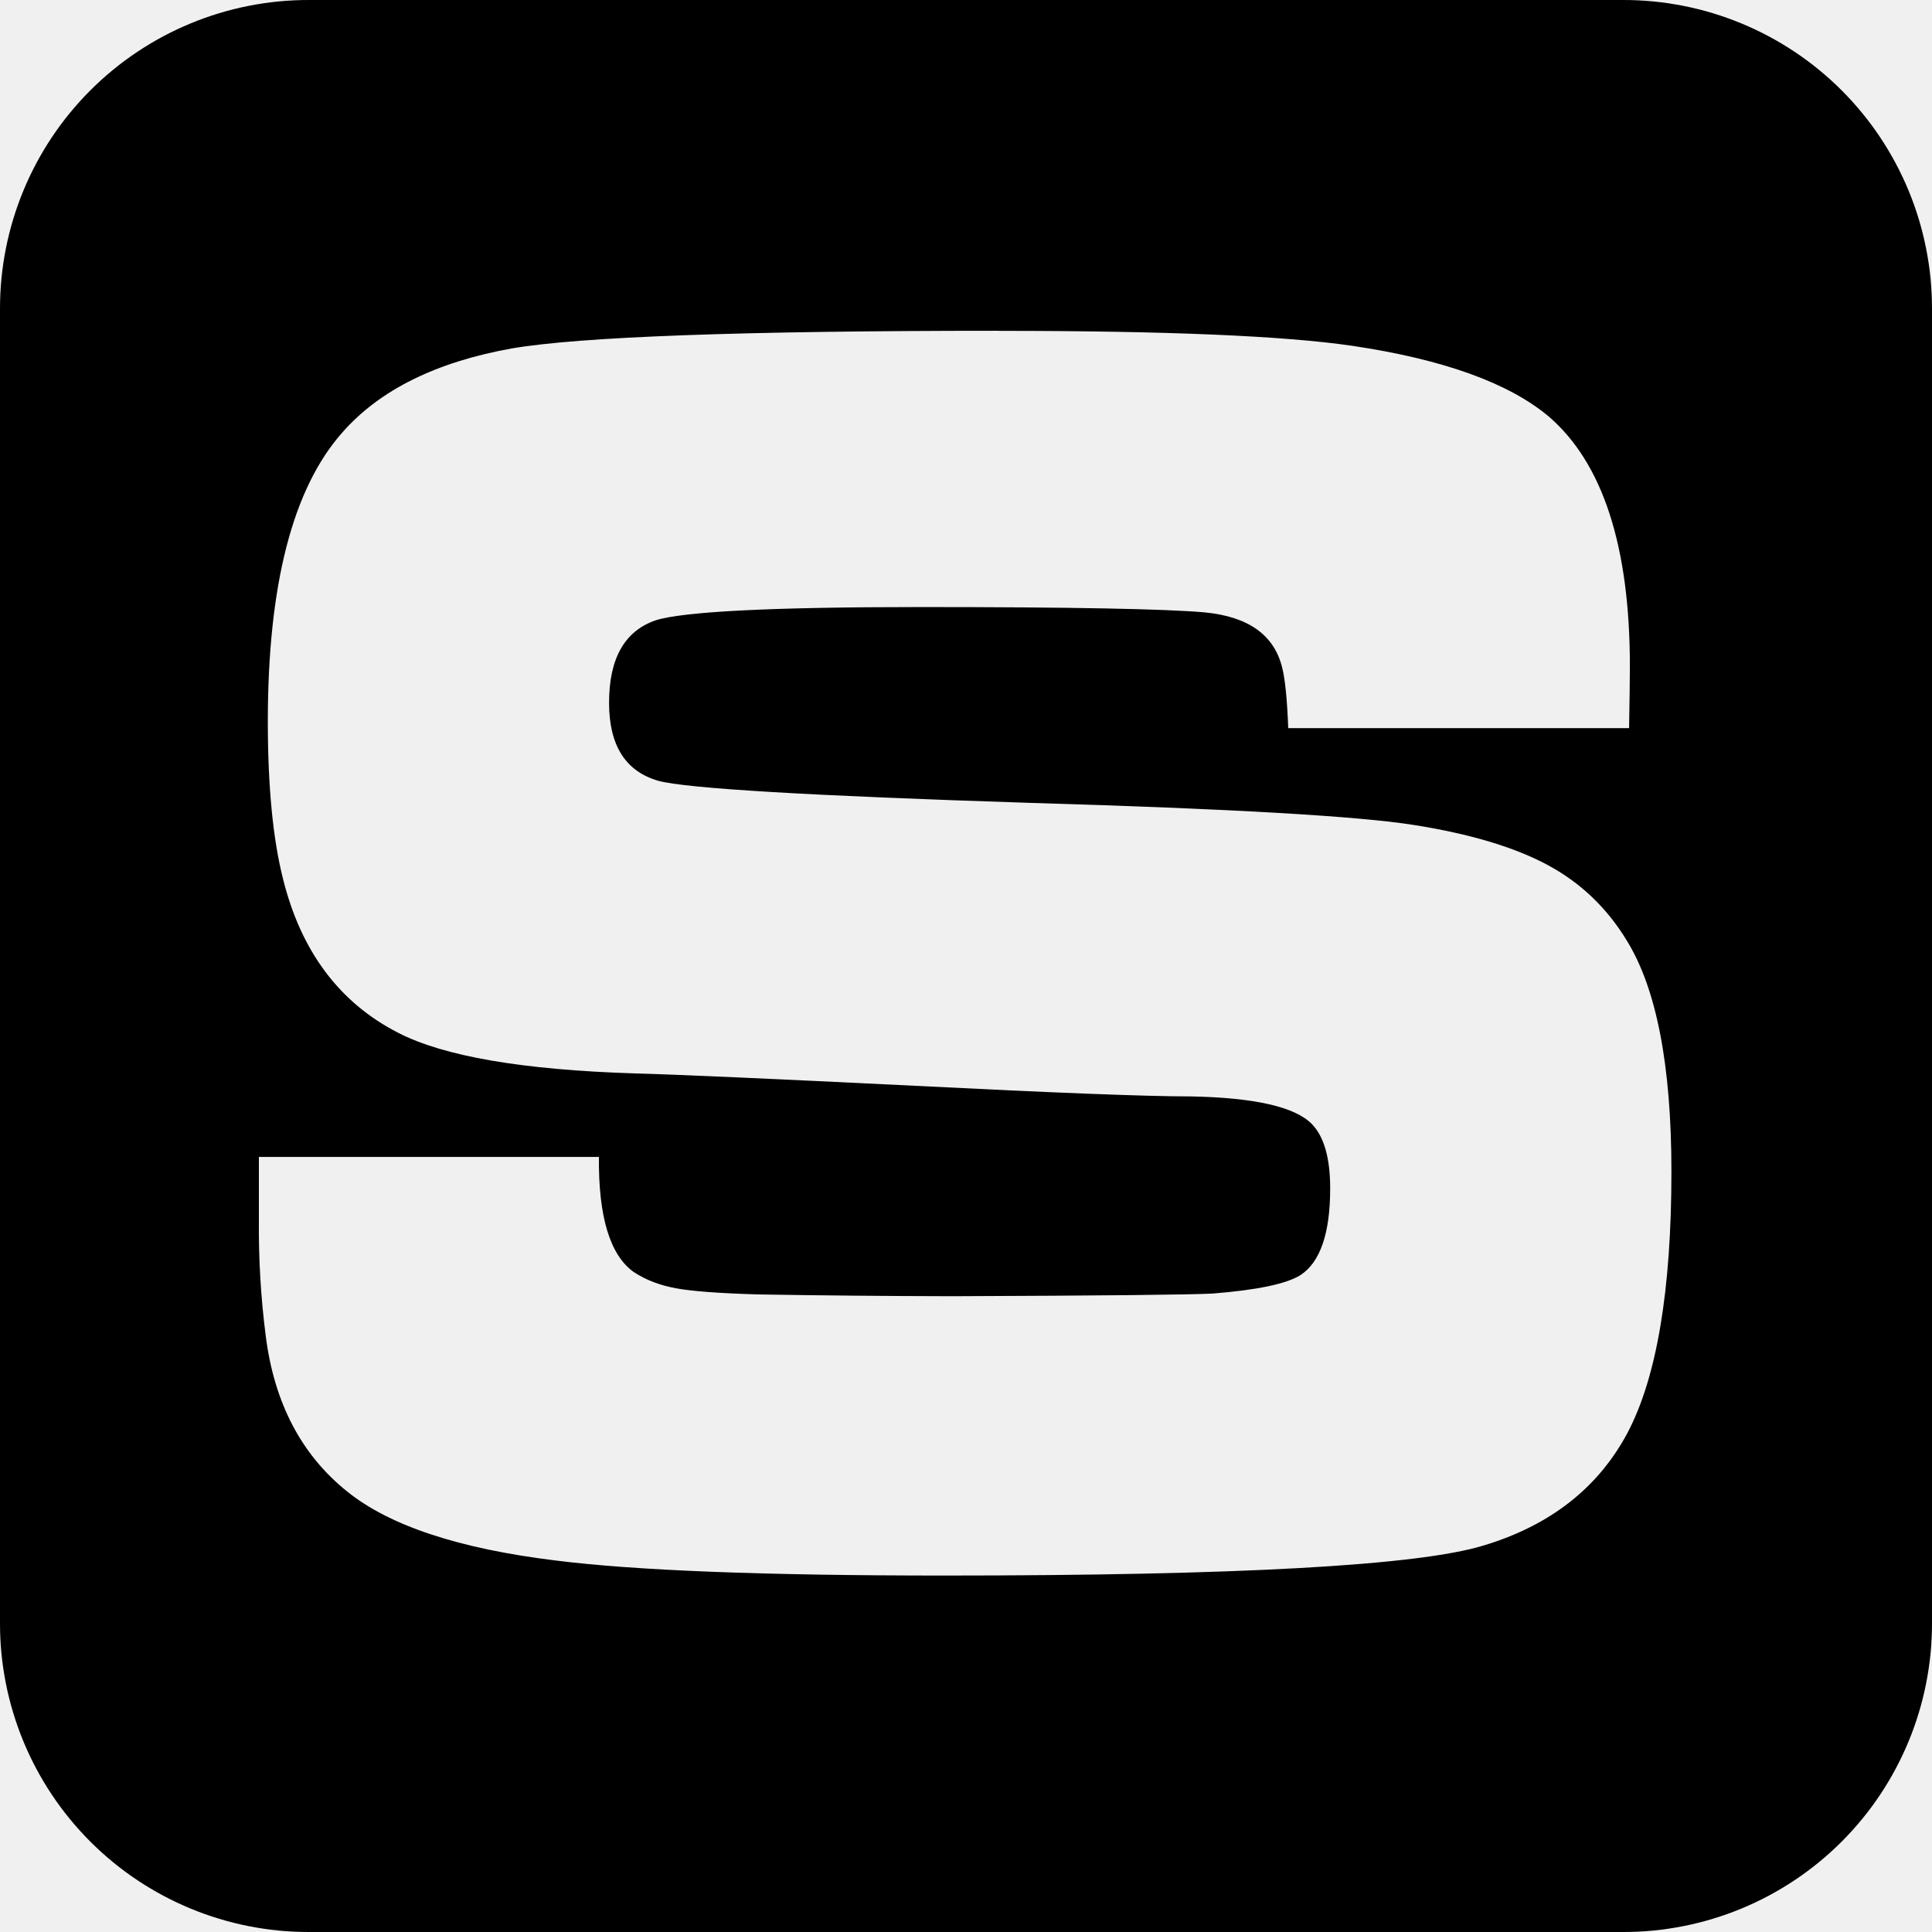
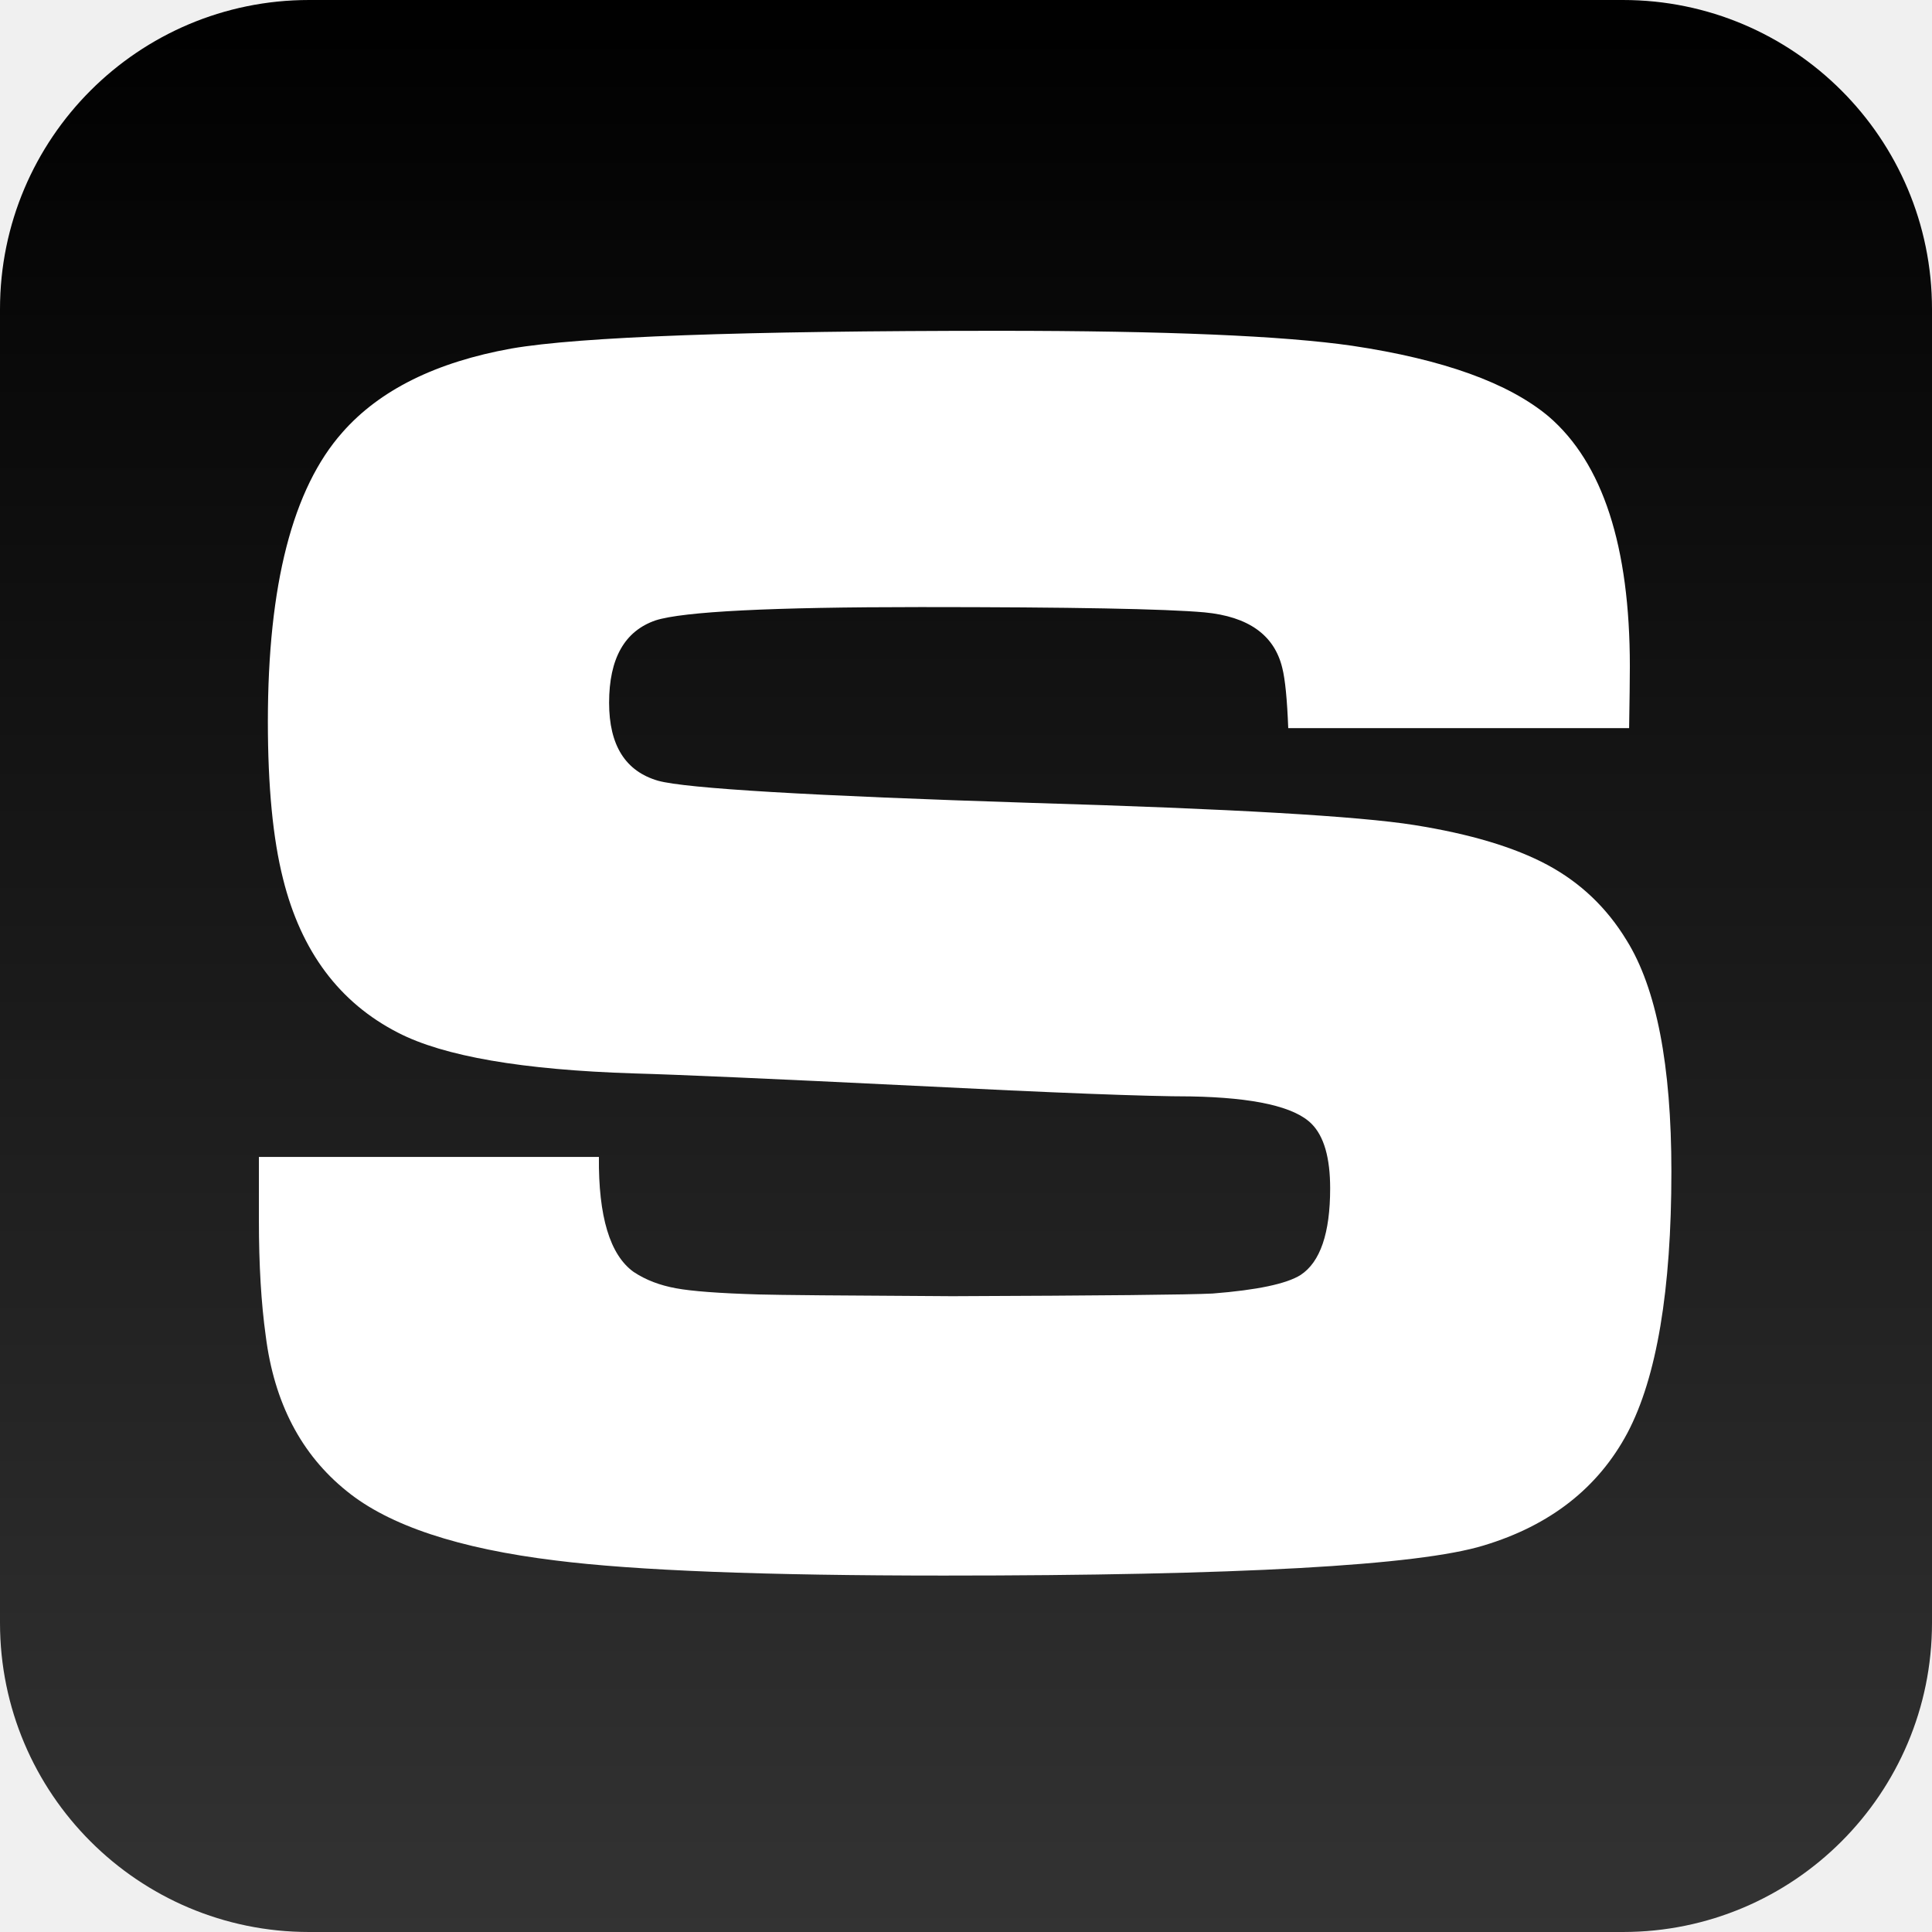
- <svg xmlns="http://www.w3.org/2000/svg" role="img" viewBox="0 0 24 24">
-   <path d="M3.84 0A3.832 3.832 0 0 0 0 3.84v16.32A3.832 3.832 0 0 0 3.84 24h16.32A3.832 3.832 0 0 0 24 20.16V3.84A3.832 3.832 0 0 0 20.16 0zm8.567 4.11c2.074 0 3.538.061 4.393.186 1.127.168 1.94.46 2.438.877.672.578 1.009 1.613 1.009 3.104 0 .161-.004.417-.01.768h-4.234c-.014-.358-.039-.607-.074-.746-.098-.41-.42-.64-.966-.692-.484-.043-1.66-.066-3.53-.066-1.85 0-2.946.056-3.289.165-.385.133-.578.474-.578 1.024 0 .528.203.851.61.969.343.095 1.887.187 4.633.275 2.487.073 4.073.165 4.76.275.693.11 1.244.275 1.654.495.41.22.737.532.983.936.37.595.557 1.552.557 2.873 0 1.475-.182 2.557-.546 3.247-.364.683-.96 1.149-1.785 1.398-.812.25-3.05.374-6.71.374-2.226 0-3.832-.062-4.82-.187-1.204-.147-2.068-.434-2.593-.86-.567-.456-.903-1.1-1.008-1.93a10.522 10.522 0 0 1-.085-1.434v-.789H7.44c-.007.74.136 1.216.43 1.428.154.102.33.167.525.203.196.037.54.063 1.03.077a166.2 166.2 0 0 0 2.405.022c1.862-.007 2.94-.018 3.234-.033.553-.044.917-.12 1.092-.23.245-.161.368-.52.368-1.077 0-.38-.078-.648-.231-.802-.211-.212-.712-.325-1.503-.34-.547 0-1.688-.044-3.425-.132-1.794-.088-2.956-.14-3.488-.154-1.387-.044-2.364-.212-2.932-.505-.728-.373-1.205-1.01-1.429-1.91-.126-.498-.189-1.15-.189-1.956 0-1.698.309-2.895.925-3.59.462-.527 1.163-.875 2.102-1.044.848-.146 2.865-.22 6.053-.22z" />
+ <svg xmlns="http://www.w3.org/2000/svg" style="background-color:#ffffff00" width="1536" height="1536">
+   <defs>
+     <linearGradient id="a" x1="49.89%" y1="-.045%" x2="49.89%" y2="99.858%">
+       <stop offset="0%" />
+       <stop stop-color="#333" offset="100%" />
+     </linearGradient>
+   </defs>
+   <rect width="1536" height="1536" fill="url(#a)" rx="245.76" ry="245.76" />
+   <path d="M205.832 970.284c0 35.322 1.82 65.9 5.433 91.774 6.709 53.176 28.198 94.359 64.507 123.51 33.579 27.302 88.907 45.656 165.984 55.065 63.178 7.983 165.983 11.993 308.45 11.993 234.287 0 377.455-7.982 429.428-23.947 52.859-15.964 90.936-45.77 114.232-89.46 23.295-44.153 34.944-113.446 34.944-207.843 0-84.525-11.907-145.798-35.645-183.858-15.702-25.836-36.64-45.772-62.885-59.885-26.244-14.074-61.52-24.64-105.9-31.697-43.937-7.018-145.452-12.917-304.58-17.622-175.752-5.63-274.576-11.49-296.545-17.584-26.024-7.519-39-28.188-39-62.006 0-35.205 12.312-57.03 36.972-65.514 21.97-7.018 92.115-10.566 210.476-10.566 119.65 0 194.955 1.427 225.92 4.203 34.942 3.317 55.584 18.04 61.85 44.26 2.25 8.908 3.835 24.833 4.72 47.777h271c.368-22.442.589-38.83.589-49.127 0-95.475-21.527-161.676-64.58-198.657-31.847-26.683-83.858-45.386-156.032-56.183-54.7-7.944-148.4-11.915-281.099-11.915-204.024 0-333.149 4.704-387.407 14.075-60.082 10.797-104.942 33.047-134.505 66.748-39.477 44.538-59.198 121.158-59.198 229.823 0 51.555 4.017 93.278 12.09 125.129 14.338 57.649 44.822 98.407 91.451 122.276 36.309 18.741 98.861 29.538 187.622 32.353 34.058.926 108.444 4.204 223.228 9.833 111.172 5.63 184.23 8.445 219.212 8.445 50.645.926 82.678 8.213 96.168 21.787 9.843 9.832 14.783 26.915 14.783 51.286 0 35.63-7.852 58.612-23.518 68.908-11.206 7.018-34.502 11.953-69.887 14.73-18.837.963-87.84 1.658-207.011 2.12-86.954-.462-138.265-.924-153.93-1.387-31.369-.926-53.338-2.584-65.871-4.936-12.532-2.314-23.738-6.44-33.58-12.996-18.835-13.573-28.014-44.036-27.571-91.389H205.832v50.824-.347z" fill="#fff" />
</svg>
